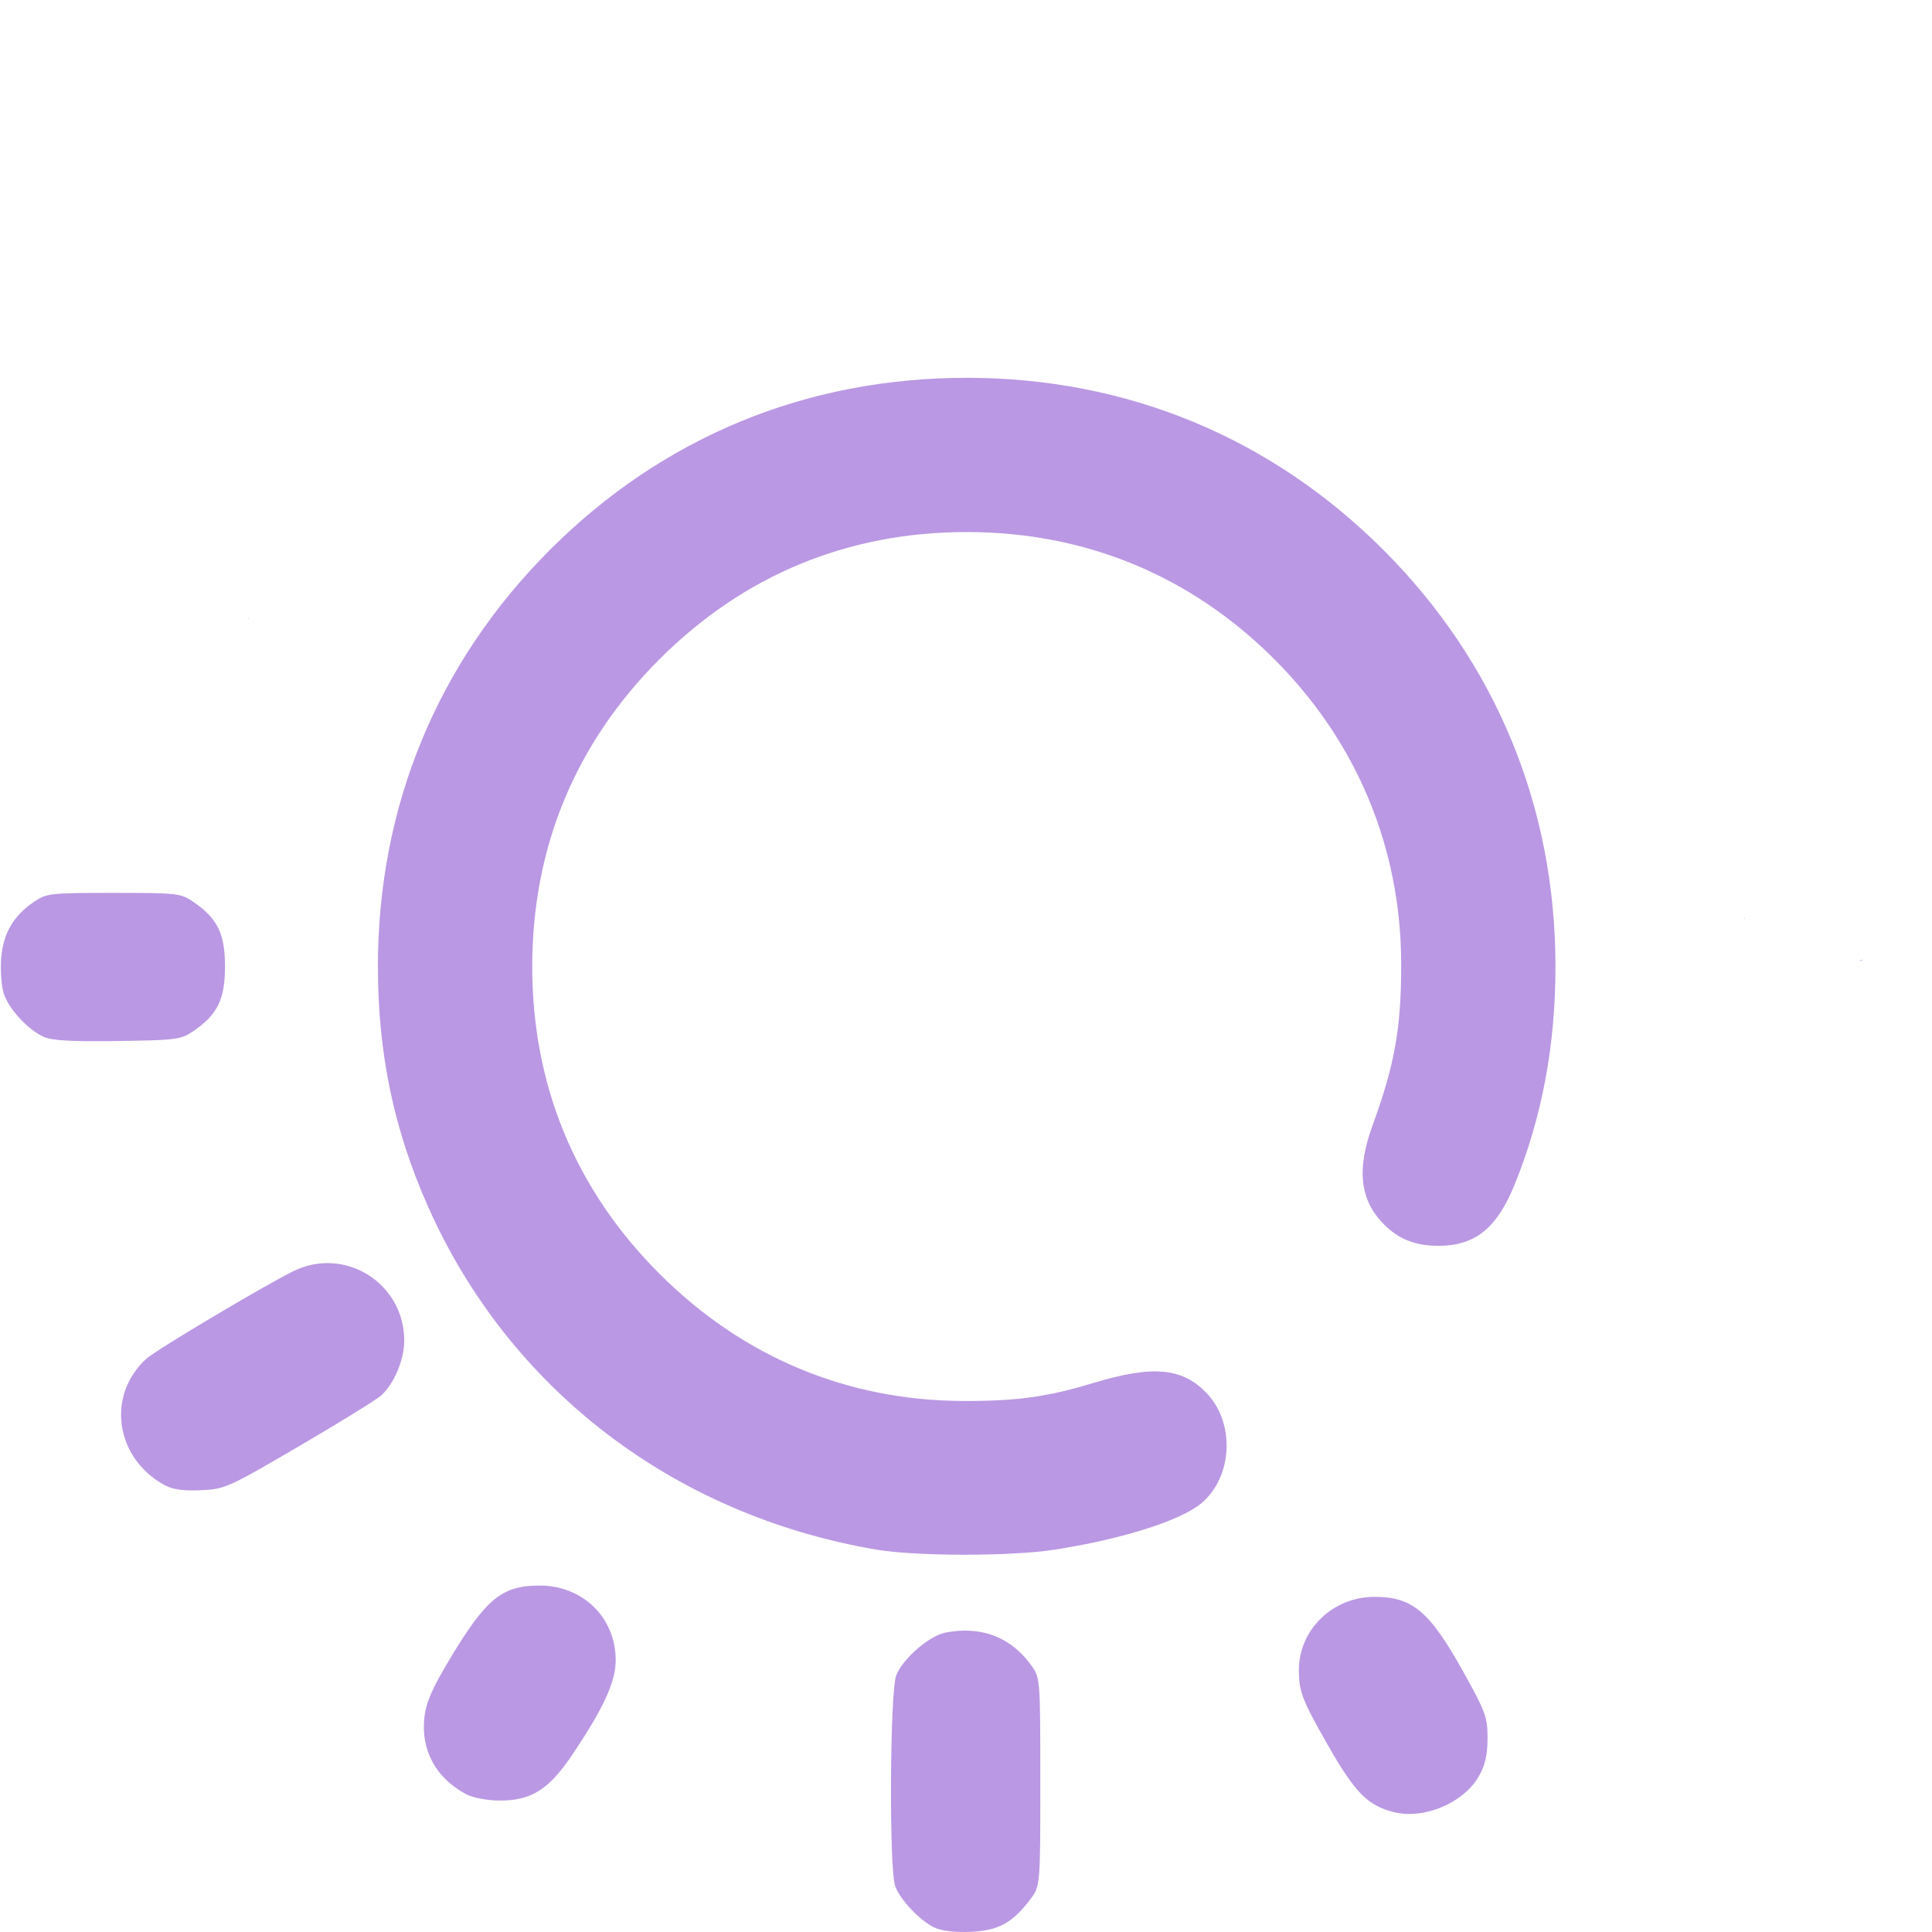
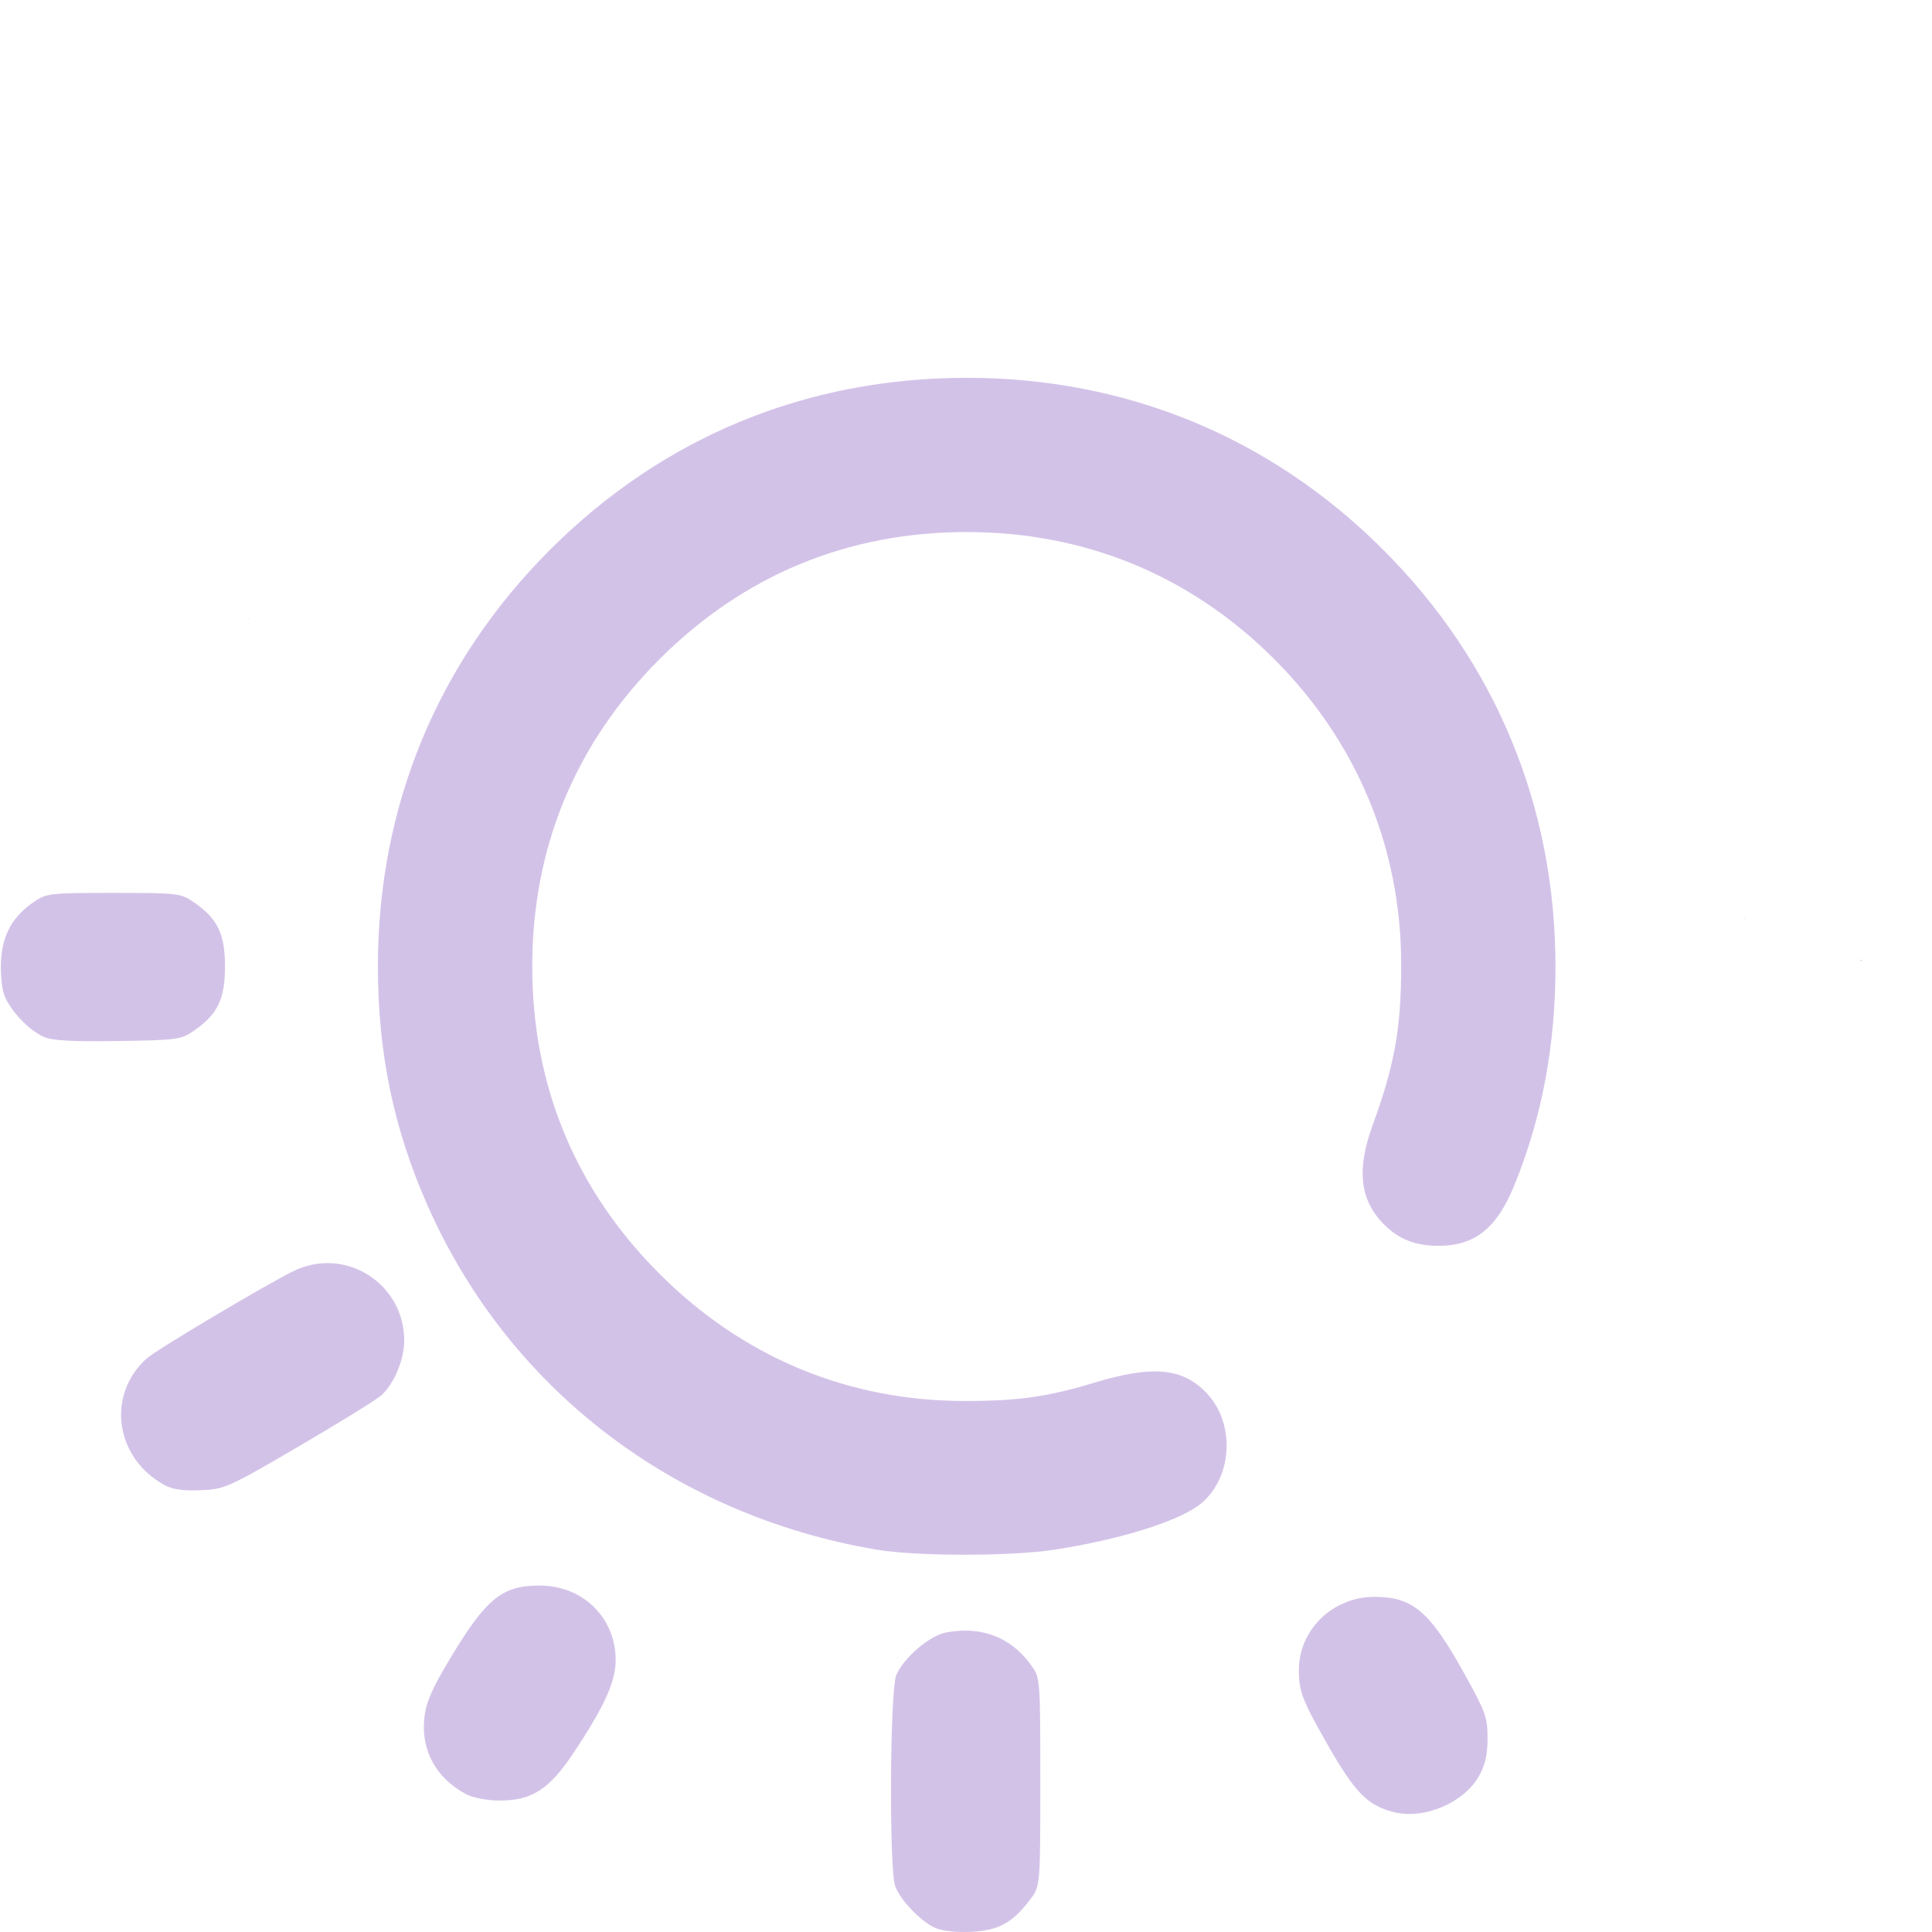
<svg xmlns="http://www.w3.org/2000/svg" xmlns:xlink="http://www.w3.org/1999/xlink" width="512" height="512" viewBox="0 0 135.467 135.467" version="1.1" id="svg1" xml:space="preserve">
  <defs id="defs1">
    <linearGradient id="linearGradient11">
-       <stop style="stop-color:#ba98e3;stop-opacity:1;" offset="0" id="stop11" />
-       <stop style="stop-color:#ba98e3;stop-opacity:1" offset="1" id="stop12" />
+       <stop style="stop-color:#d3c2e8;stop-opacity:1;" offset="0" id="stop11" />
+       <stop style="stop-color:#d3c2e8;stop-opacity:1" offset="1" id="stop12" />
    </linearGradient>
    <linearGradient xlink:href="#linearGradient11" id="linearGradient12" x1="32.192" y1="210.029" x2="133.183" y2="210.029" gradientUnits="userSpaceOnUse" />
  </defs>
  <g id="layer1" transform="matrix(0.9377842,0,0,0.9377842,-29.99041,-129.1272)">
    <path id="path11" style="fill:url(#linearGradient12);fill-opacity:1" d="m 101.792,146.775 c -0.01,0.072 -0.007,0.146 0.004,0.219 8.9e-4,-0.073 -3.1e-4,-0.146 -0.004,-0.219 z m 2.468,19.168 c -12,0 -22.724,4.426 -31.157,12.859 -8.423,8.423 -12.867,19.185 -12.867,31.157 0,6.497 1.192,12.202 3.754,17.964 6.063,13.637 18.363,23.05 33.497,25.633 2.954,0.504 10.017,0.513 13.264,0.017 5.024,-0.767 9.507,-2.178 11.051,-3.478 2.333,-1.963 2.544,-5.937 0.436,-8.197 -1.808,-1.938 -4.049,-2.151 -8.482,-0.807 -3.444,1.045 -5.679,1.358 -9.668,1.354 -8.733,-0.008 -16.564,-3.276 -22.801,-9.513 -6.289,-6.289 -9.512,-14.073 -9.512,-22.973 0,-8.9 3.223,-16.684 9.512,-22.973 6.289,-6.289 14.073,-9.512 22.973,-9.512 8.866,0 16.75,3.257 22.989,9.496 6.188,6.188 9.489,14.118 9.497,22.817 0.005,4.763 -0.483,7.513 -2.132,12.026 -1.222,3.346 -0.958,5.627 0.863,7.447 1.098,1.098 2.344,1.583 4.063,1.583 2.72,0 4.357,-1.311 5.671,-4.541 2.072,-5.092 3.077,-10.465 3.07,-16.411 -0.015,-11.911 -4.478,-22.69 -12.871,-31.083 -8.415,-8.415 -19.192,-12.866 -31.151,-12.866 z m -53.704,17.972 c -0.019,0.004 -0.037,0.007 -0.056,0.011 0.029,0.017 0.058,0.035 0.087,0.052 -0.01,-0.021 -0.02,-0.042 -0.03,-0.063 z m -10.079,20.541 c -4.8,0 -5.016,0.025 -5.973,0.68 -1.549,1.061 -2.303,2.377 -2.439,4.255 -0.065,0.9 0.026,2.074 0.202,2.608 0.38,1.153 1.806,2.69 2.988,3.221 0.623,0.28 2.081,0.362 5.525,0.311 4.423,-0.065 4.732,-0.106 5.67,-0.749 1.796,-1.232 2.352,-2.372 2.352,-4.823 0,-2.452 -0.557,-3.592 -2.353,-4.823 -0.957,-0.656 -1.173,-0.68 -5.973,-0.68 z m 121.962,1.836 c -0.035,0.039 -0.023,0.019 0.015,0.126 0.005,0.015 0.011,0.031 0.017,0.046 -0.008,-0.057 -0.019,-0.115 -0.032,-0.172 z m 8.772,3.17 c -0.039,-1.5e-4 -0.125,0.027 -0.163,0.044 -0.023,0.011 -0.046,0.021 -0.067,0.031 0.017,-0.002 0.033,-0.004 0.049,-0.007 0.067,-0.009 0.157,0.007 0.196,-0.047 0.003,-0.004 0.005,-0.008 0.005,-0.011 v -5.5e-4 -5.5e-4 -5.5e-4 -5.5e-4 l -5.5e-4,-5.5e-4 v -5.5e-4 -5.5e-4 l -5.5e-4,-5.6e-4 -5.5e-4,-5.5e-4 v -5.5e-4 l -5.5e-4,-5.5e-4 -5.5e-4,-5.5e-4 -5.5e-4,-5.5e-4 -5.5e-4,-5.5e-4 h -5.6e-4 -5.5e-4 -5.5e-4 c -0.004,-0.002 -0.009,-0.002 -0.014,-0.002 z M 56.816,232.146 c -0.963,-0.06 -1.967,0.126 -2.932,0.607 -2.28,1.137 -10.257,5.89 -10.962,6.533 -3.008,2.742 -2.33,7.433 1.366,9.45 0.599,0.327 1.391,0.438 2.703,0.381 1.8,-0.079 2.021,-0.178 7.338,-3.285 3.015,-1.762 5.784,-3.473 6.154,-3.803 0.951,-0.849 1.713,-2.651 1.72,-4.067 0.017,-3.246 -2.499,-5.635 -5.387,-5.815 z M 72.326,256.244 c -2.799,0 -3.986,0.964 -6.666,5.413 -1.346,2.235 -1.812,3.291 -1.944,4.406 -0.293,2.478 0.855,4.592 3.15,5.8 0.467,0.246 1.554,0.451 2.425,0.457 2.431,0.017 3.741,-0.817 5.557,-3.539 2.3,-3.448 3.166,-5.35 3.166,-6.951 0,-3.182 -2.447,-5.585 -5.688,-5.585 z m 62.412,0.847 c -3.109,0 -5.642,2.457 -5.642,5.471 0,1.602 0.244,2.237 2.131,5.552 2.062,3.622 3.02,4.594 5.002,5.078 2.257,0.551 5.203,-0.707 6.335,-2.706 0.46,-0.813 0.635,-1.584 0.638,-2.819 0.004,-1.556 -0.14,-1.962 -1.712,-4.798 -2.601,-4.696 -3.867,-5.779 -6.753,-5.779 z m -30.229,2.532 c -0.267,-0.014 -0.541,-0.012 -0.821,0.006 -0.319,0.021 -0.647,0.062 -0.981,0.125 -1.222,0.229 -3.176,1.906 -3.711,3.184 -0.479,1.143 -0.547,14.557 -0.08,15.795 0.39,1.034 1.874,2.591 2.946,3.09 0.526,0.245 1.544,0.364 2.687,0.314 2.066,-0.09 3.111,-0.654 4.439,-2.395 0.775,-1.017 0.775,-1.017 0.775,-8.8 0,-7.689 -0.008,-7.794 -0.655,-8.7 -1.165,-1.634 -2.729,-2.519 -4.6,-2.618 z" />
  </g>
</svg>
